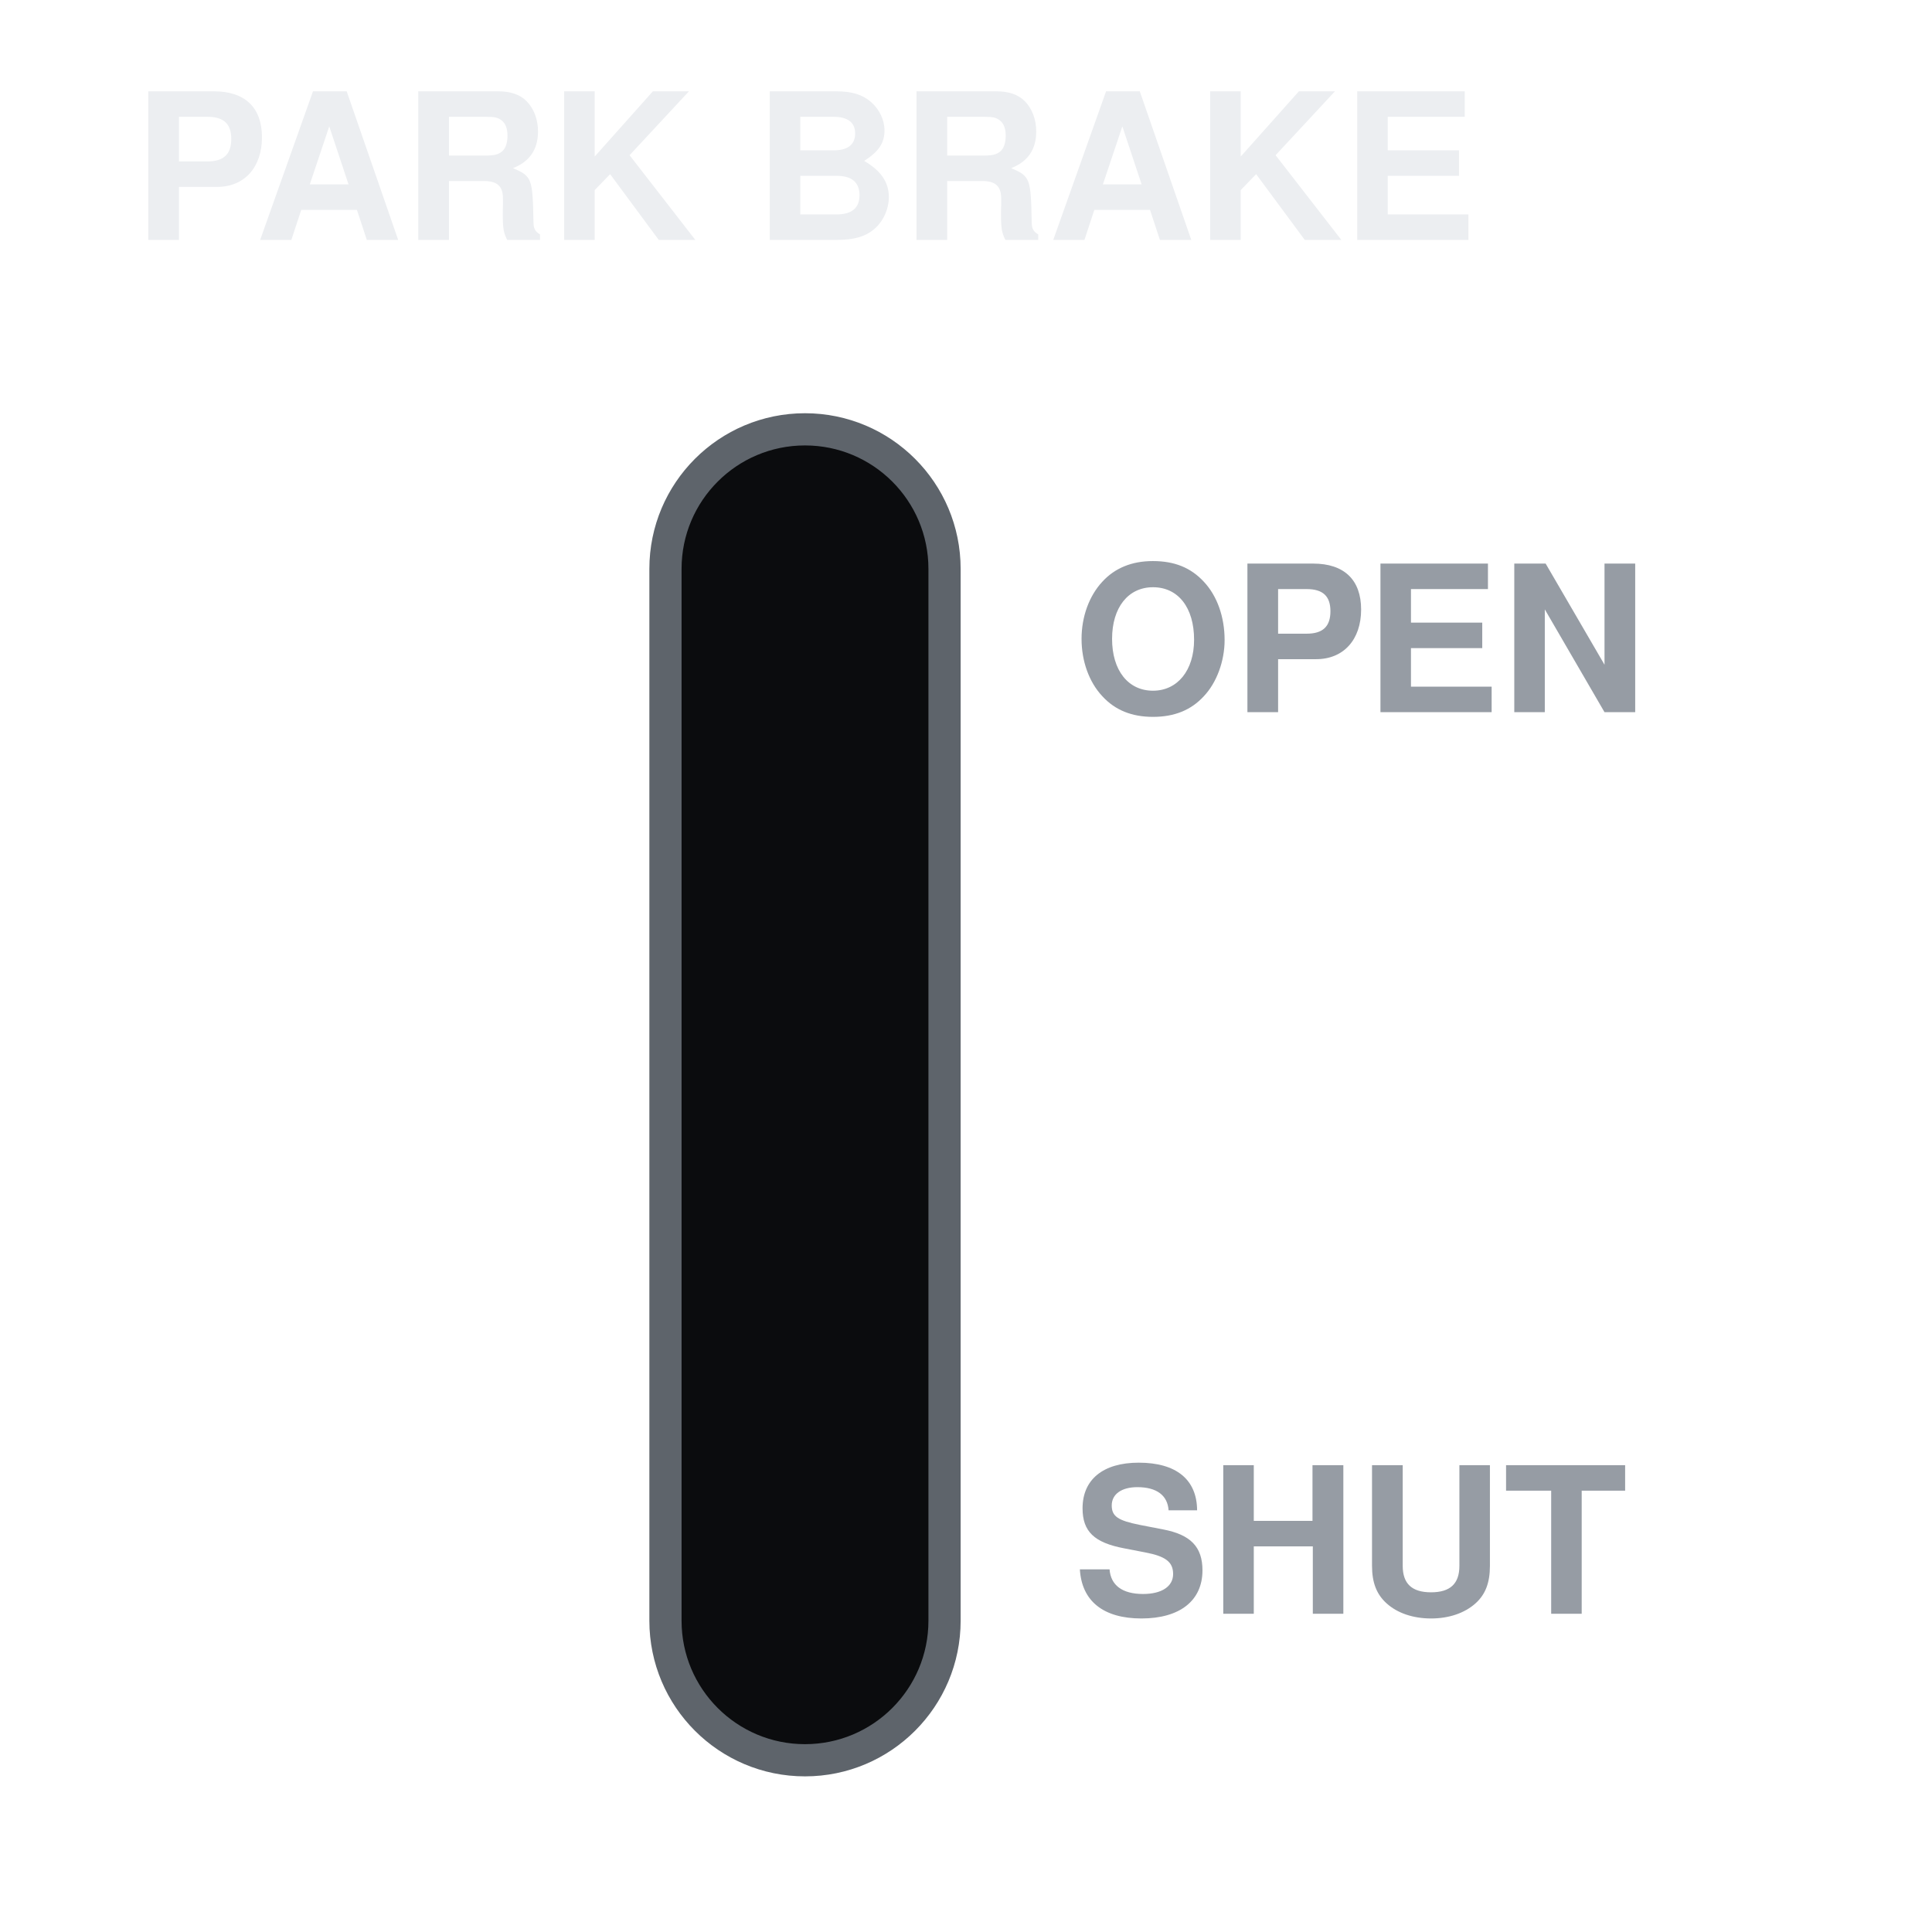
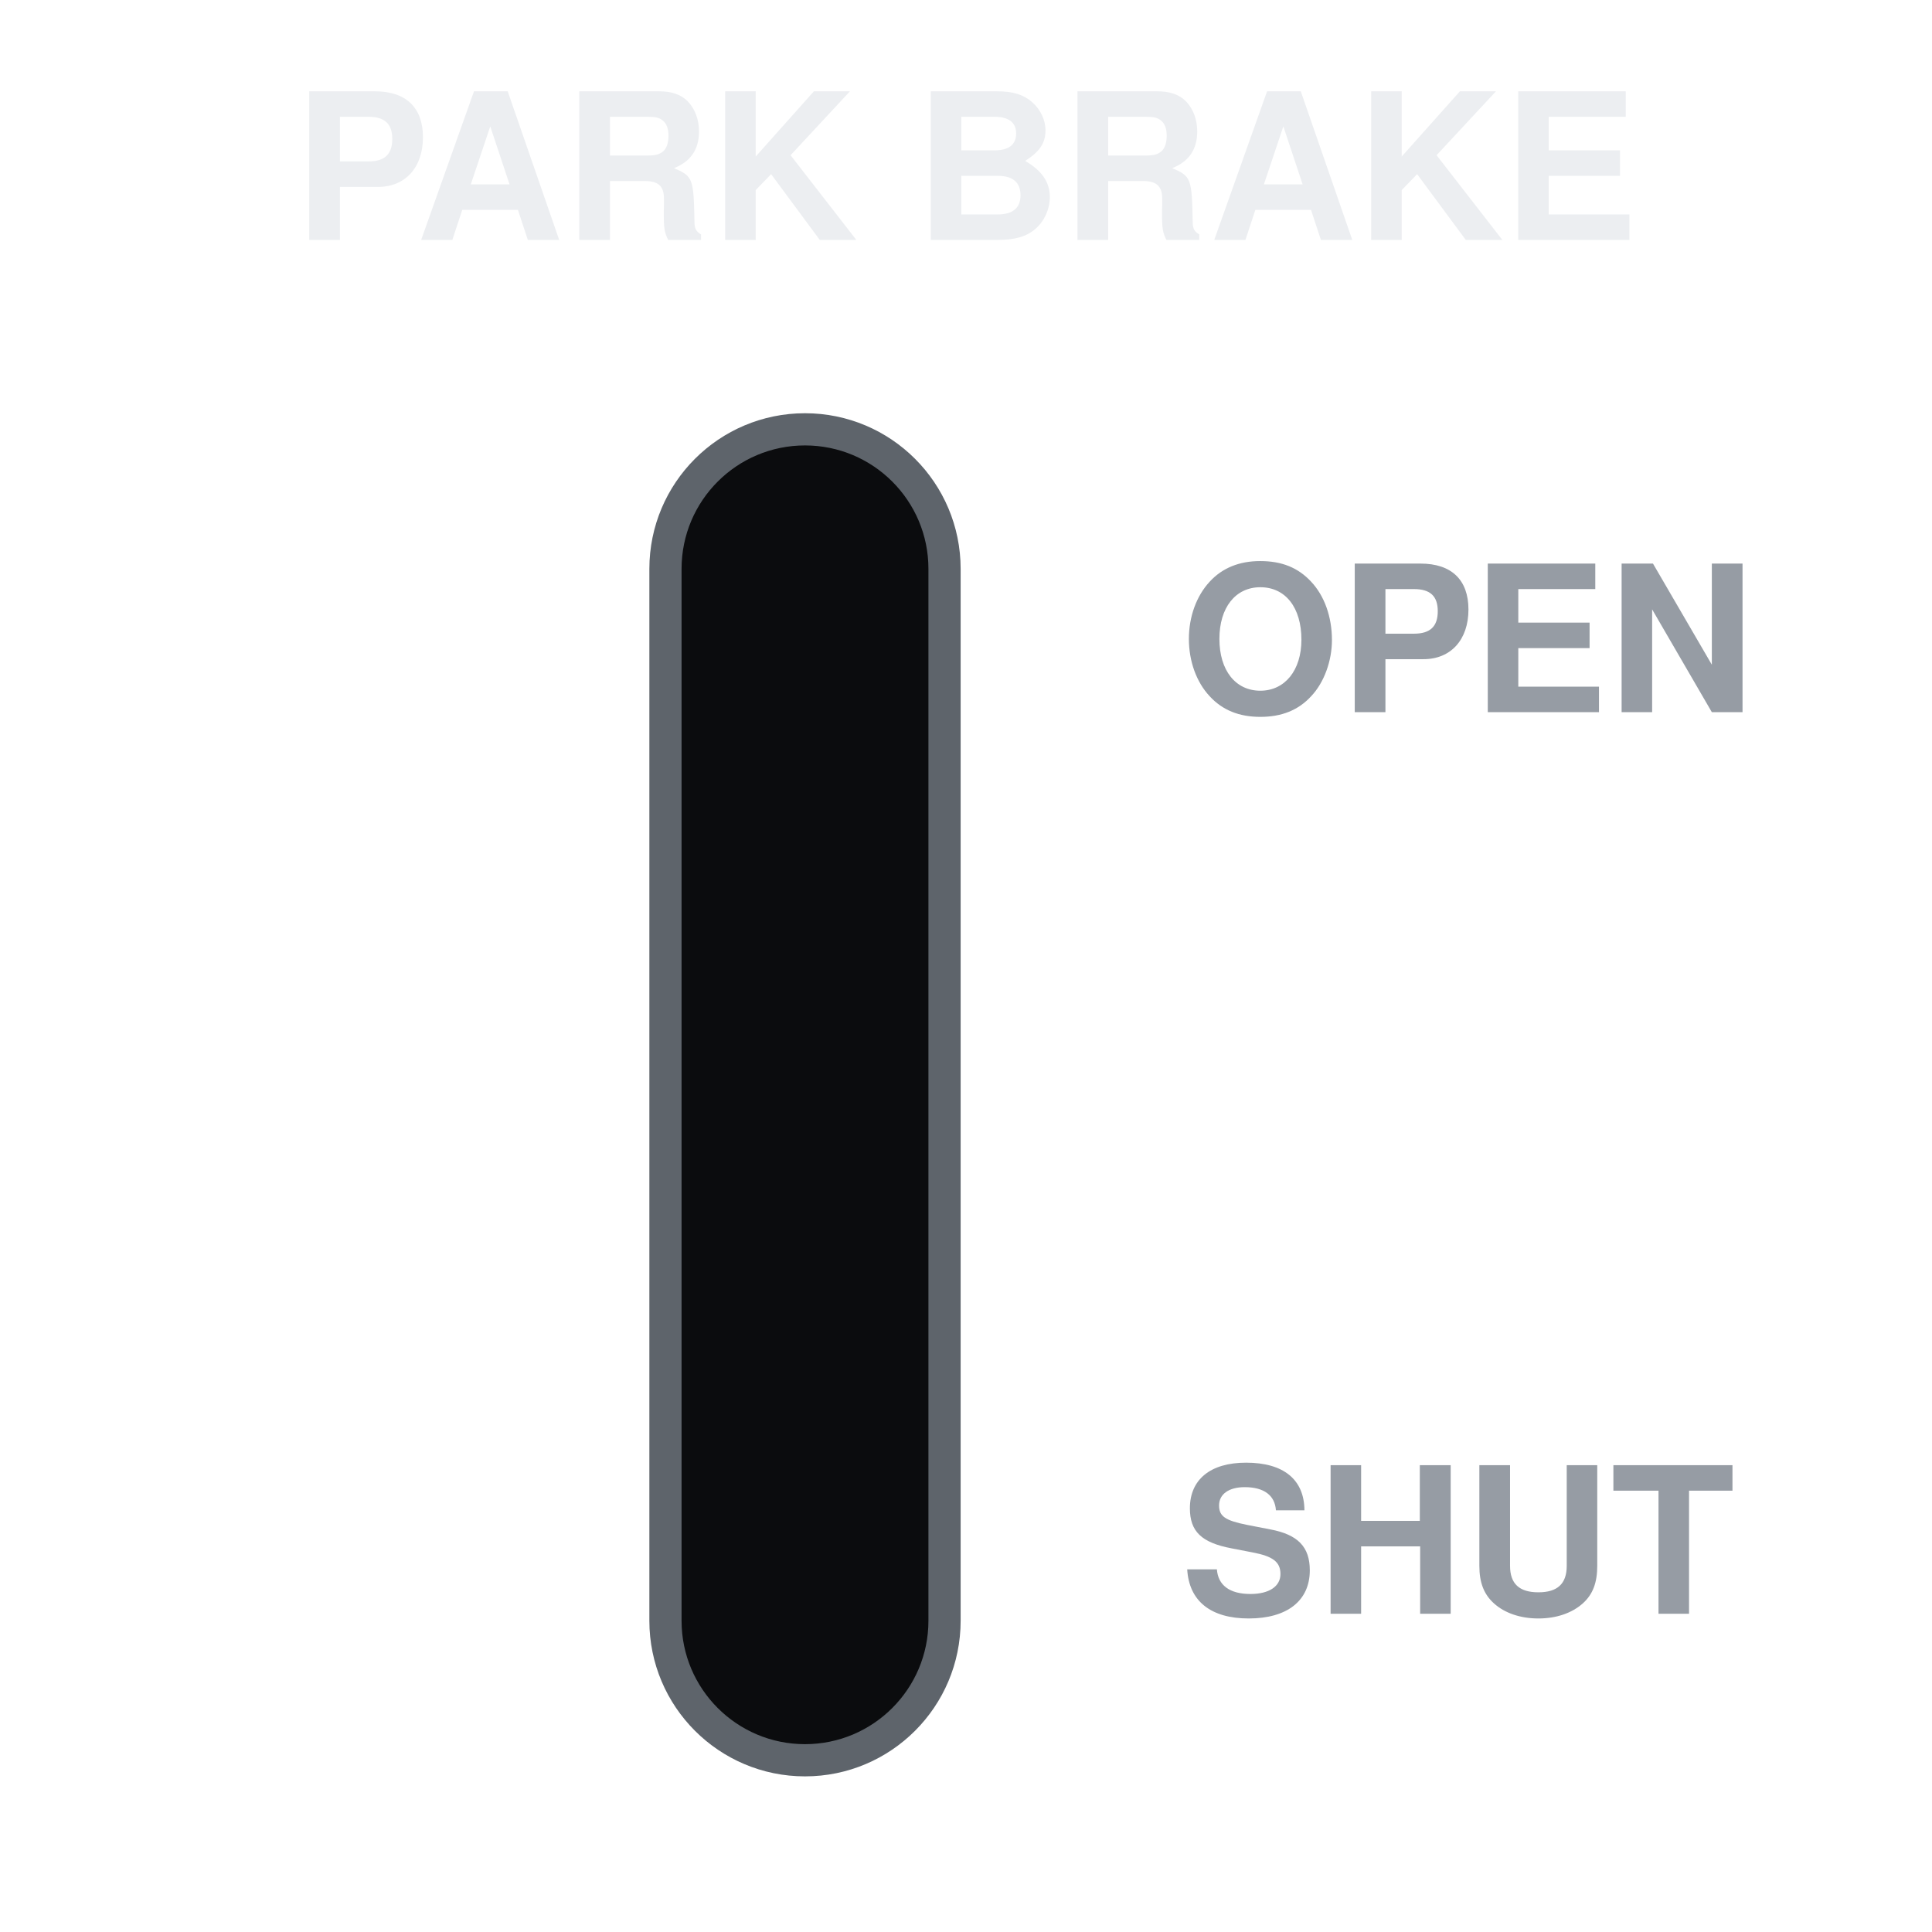
<svg xmlns="http://www.w3.org/2000/svg" viewBox="0 0 180 180" width="180" height="180">
-   <text x="75" y="18" font-size="19" font-family="Helvetica, Arial, sans-serif" font-weight="bold" fill="#ECEEF1" text-anchor="middle" dominant-baseline="central">PARK BRAKE</text>
+   <text x="90" y="18" font-size="19" font-family="Helvetica, Arial, sans-serif" font-weight="bold" fill="#ECEEF1" text-anchor="middle" dominant-baseline="central">PARK BRAKE</text>
  <rect x="62" y="40" width="26" height="124" rx="13" fill="#0B0C0E" stroke="#5E646B" stroke-width="3" />
-   <text x="100" y="62" font-size="19" font-family="Helvetica, Arial, sans-serif" font-weight="bold" fill="#969CA4" text-anchor="start" dominant-baseline="central">OPEN</text>
-   <text x="100" y="146" font-size="19" font-family="Helvetica, Arial, sans-serif" font-weight="bold" fill="#969CA4" text-anchor="start" dominant-baseline="central">SHUT</text>
+   <text x="110" y="62" font-size="19" font-family="Helvetica, Arial, sans-serif" font-weight="bold" fill="#969CA4" text-anchor="start" dominant-baseline="central">OPEN</text>
+   <text x="110" y="146" font-size="19" font-family="Helvetica, Arial, sans-serif" font-weight="bold" fill="#969CA4" text-anchor="start" dominant-baseline="central">SHUT</text>
</svg>
